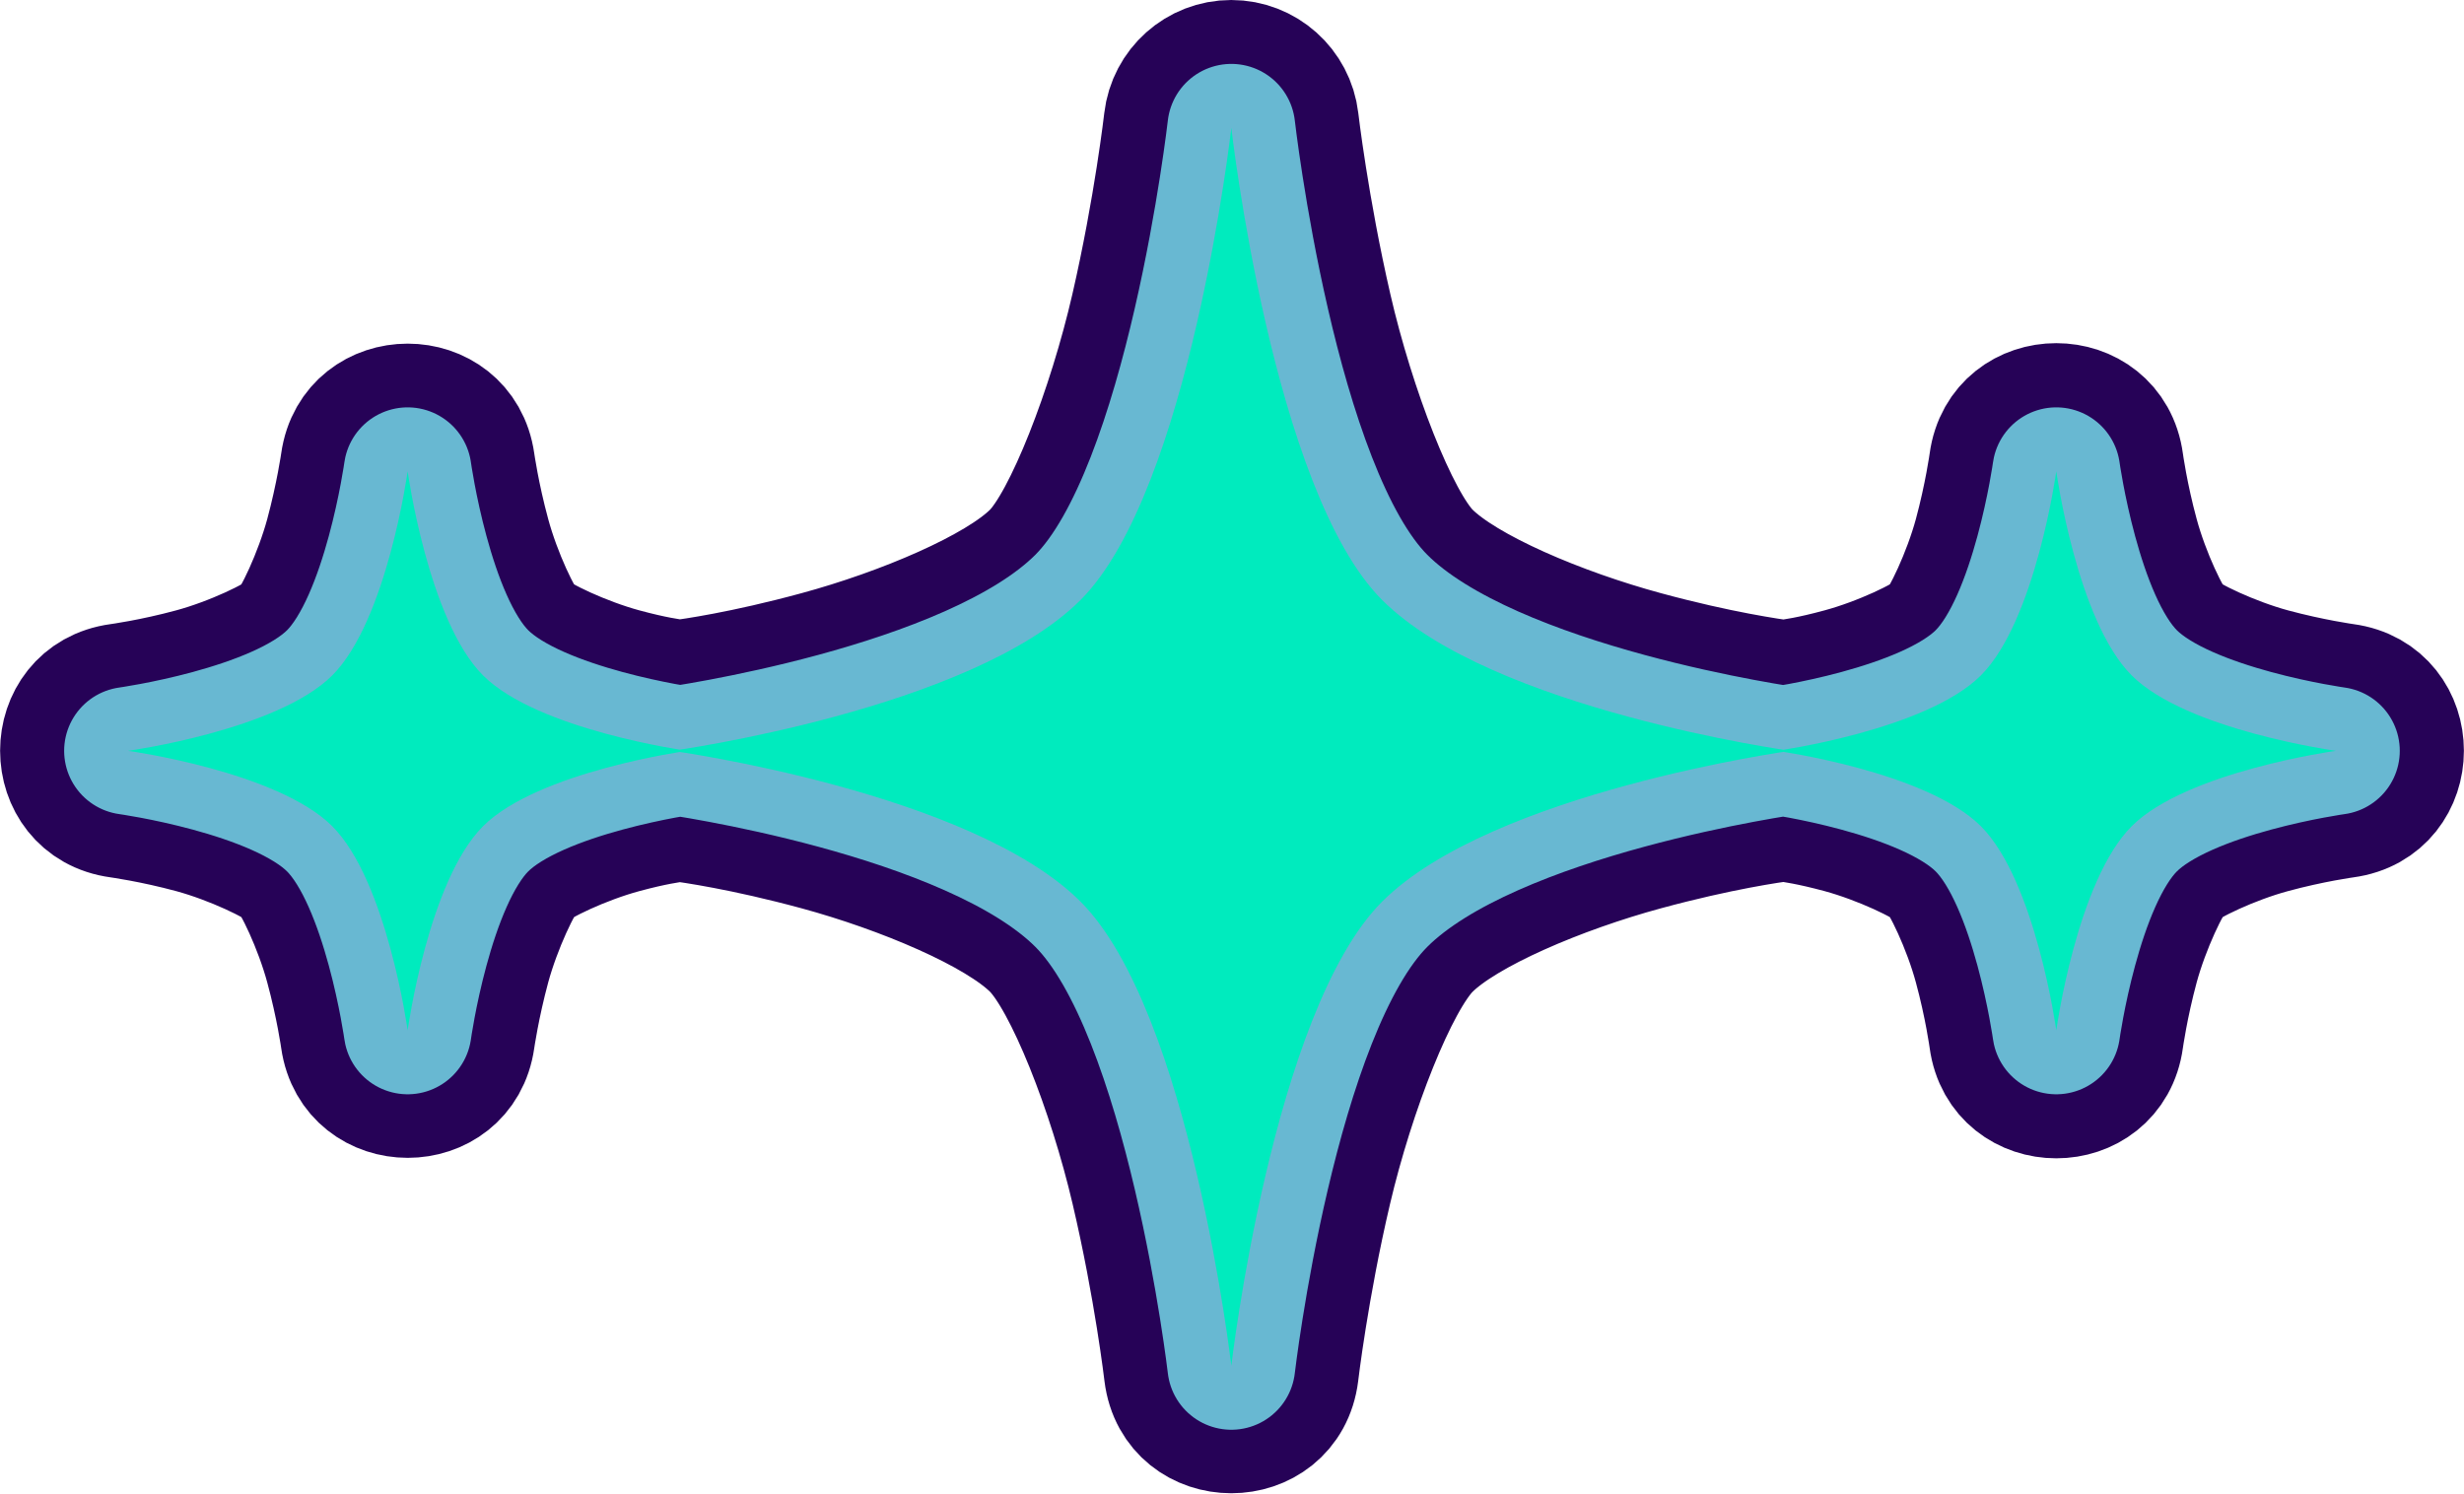
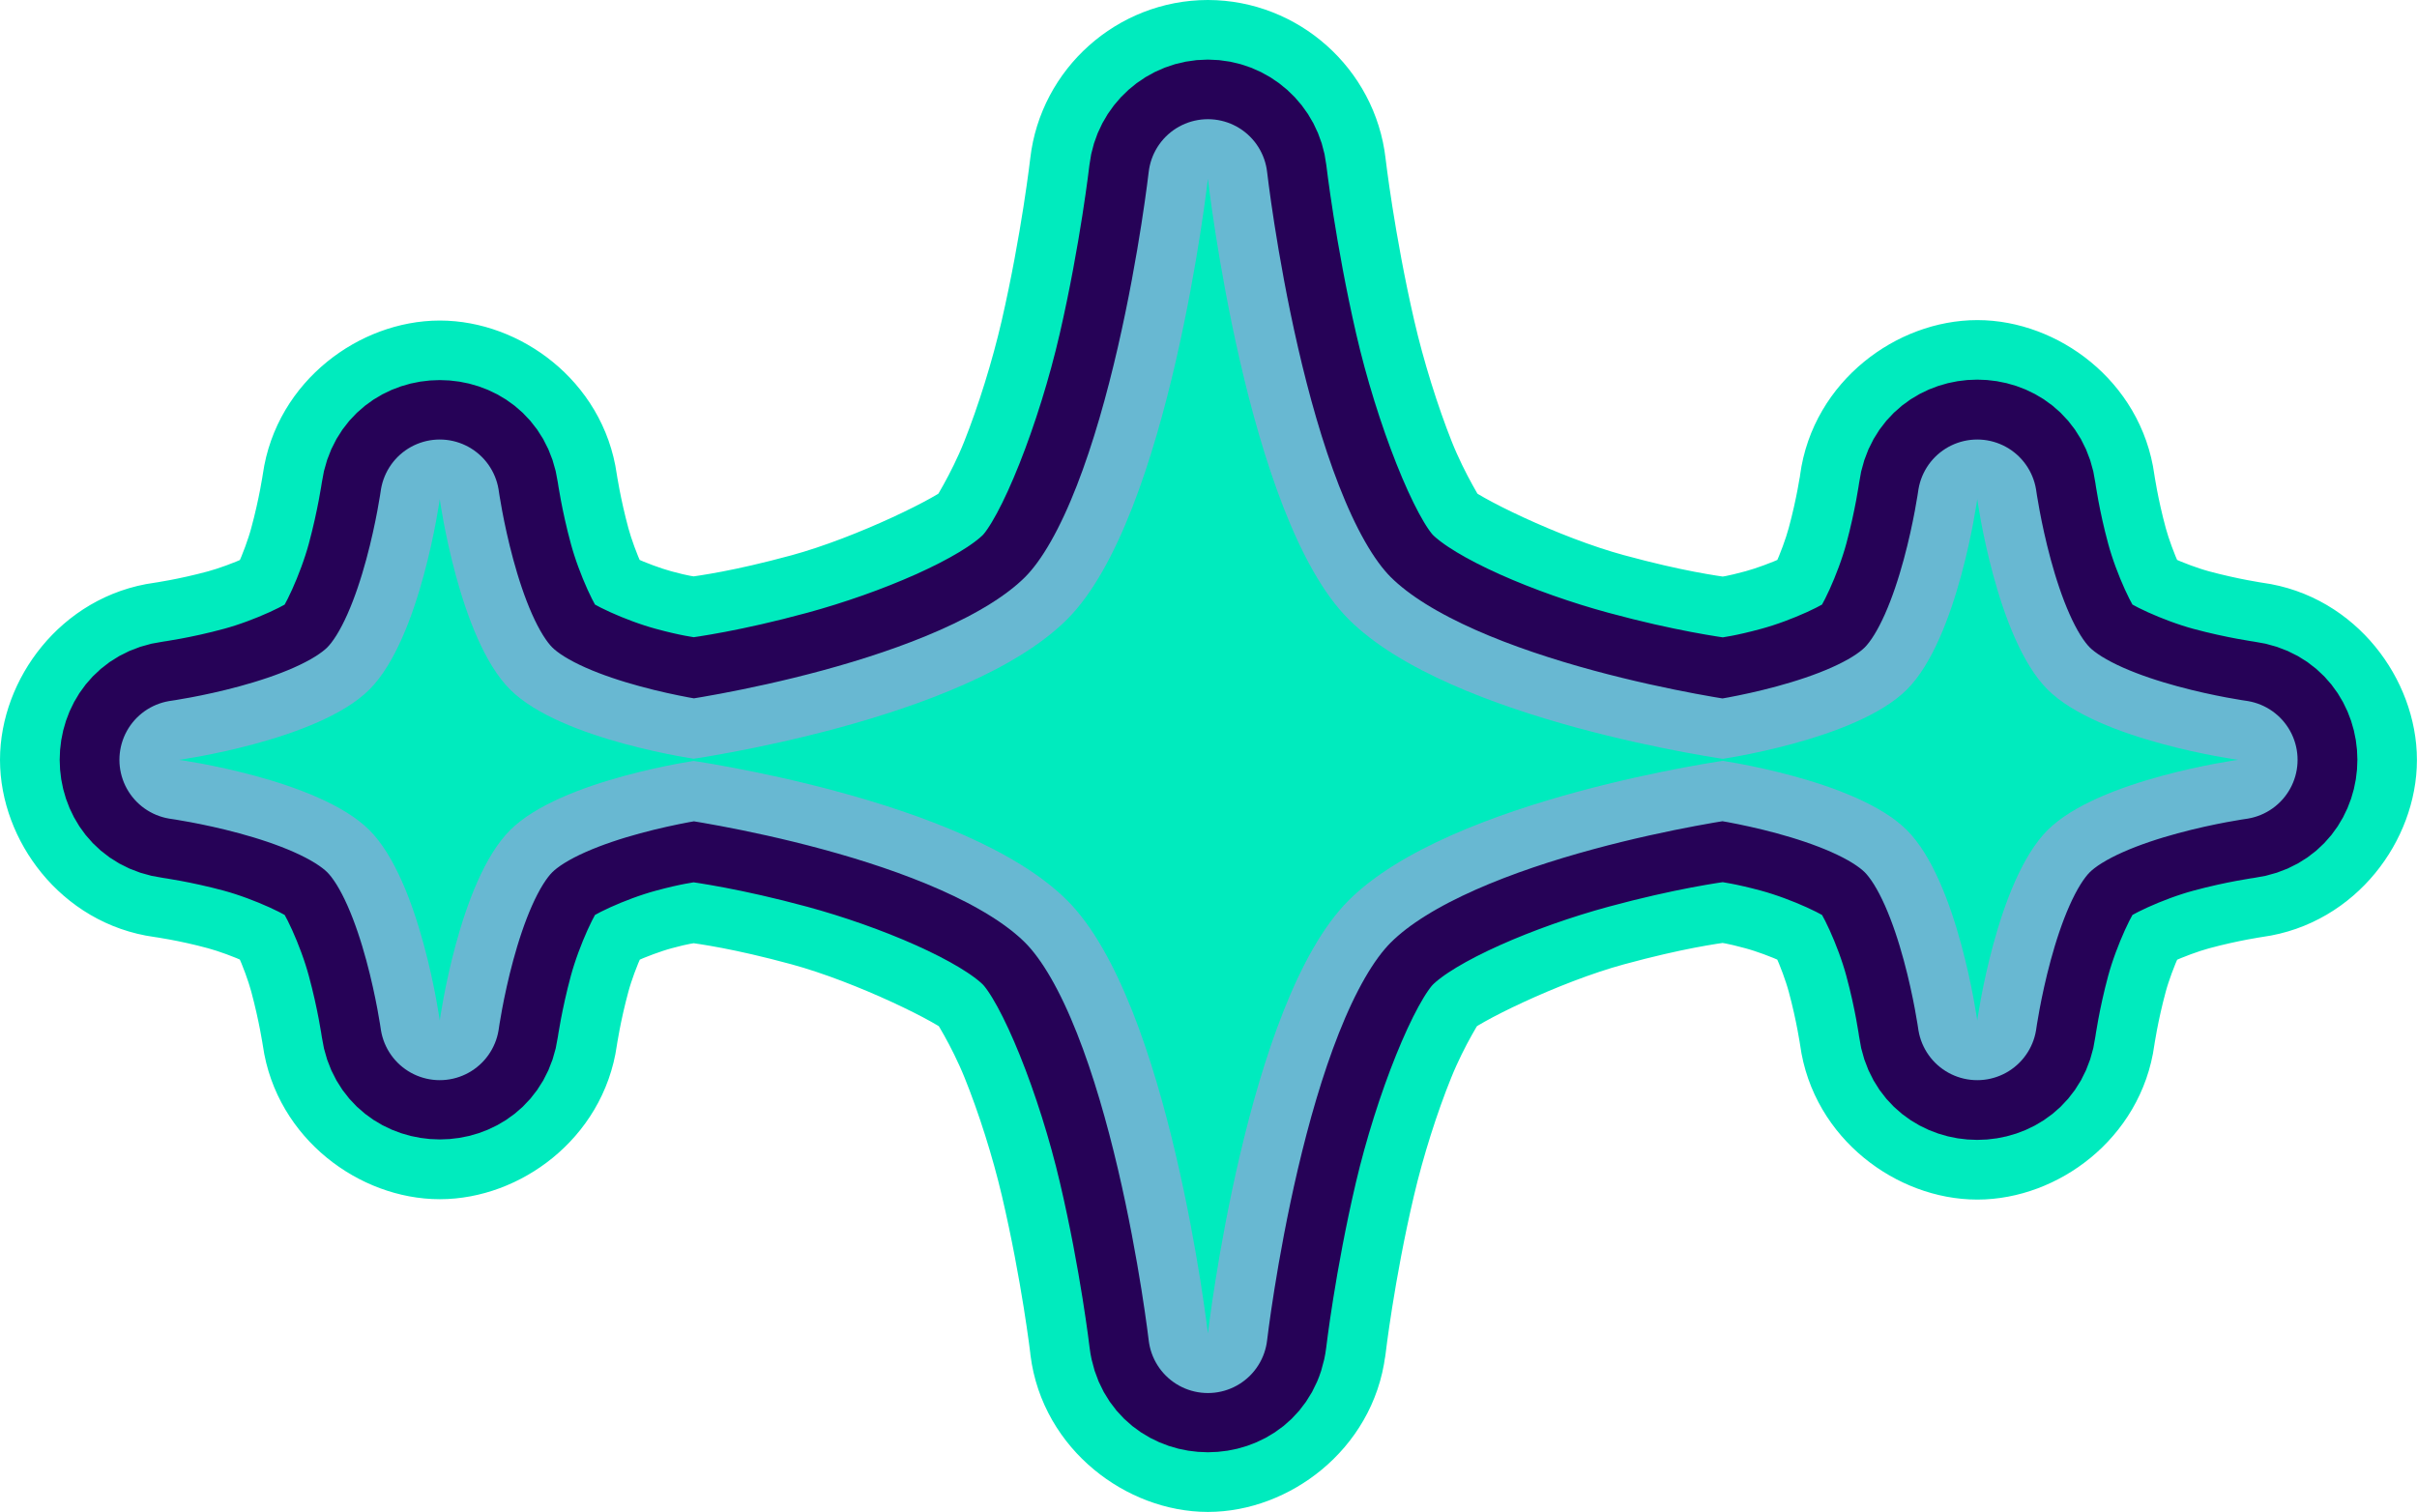
- <svg xmlns="http://www.w3.org/2000/svg" width="30.845mm" height="18.694mm" viewBox="0 0 30.845 18.694" version="1.1" id="svg1">
+ <svg xmlns="http://www.w3.org/2000/svg" width="32.444mm" height="20.296mm" viewBox="0 0 32.444 20.296" version="1.1" id="svg1">
  <defs id="defs1" />
-   <path id="path8" style="fill:none;stroke:#260257;stroke-width:1.6;stroke-linecap:round;stroke-linejoin:round;stroke-miterlimit:0;stroke-dasharray:none;stroke-opacity:1;paint-order:stroke markers fill" d="m 15.413,0.8 c -0.407,4.85e-5 -0.748,0.305 -0.795,0.709 0,0 -0.125,1.097 -0.414,2.353 -0.289,1.257 -0.835,2.675 -1.244,3.084 -0.464,0.464 -1.662,0.966 -2.715,1.252 -0.941,0.256 -1.576,0.342 -1.736,0.365 -0.133,-0.021 -0.329,-0.045 -0.717,-0.15 -0.499,-0.136 -1.059,-0.402 -1.18,-0.523 -0.121,-0.121 -0.386,-0.681 -0.521,-1.18 -0.136,-0.499 -0.195,-0.92 -0.195,-0.92 -0.13,-0.917 -1.455,-0.917 -1.584,0 0,0 -0.06,0.421 -0.195,0.92 -0.136,0.499 -0.4,1.059 -0.521,1.18 -0.121,0.121 -0.68,0.388 -1.179,0.523 -0.499,0.136 -0.922,0.193 -0.922,0.193 -0.925,0.124 -0.925,1.462 0,1.586 0,0 0.423,0.058 0.922,0.193 0.499,0.136 1.058,0.402 1.179,0.523 0.121,0.121 0.386,0.681 0.521,1.18 0.136,0.499 0.195,0.92 0.195,0.92 0.13,0.917 1.455,0.917 1.584,0 0,0 0.06,-0.421 0.195,-0.92 0.136,-0.499 0.4,-1.059 0.521,-1.18 0.121,-0.121 0.681,-0.388 1.18,-0.523 0.388,-0.105 0.584,-0.129 0.717,-0.15 0.161,0.024 0.795,0.11 1.736,0.365 1.052,0.286 2.25,0.787 2.715,1.252 0.416,0.416 0.958,1.806 1.246,3.038 0.289,1.231 0.414,2.303 0.414,2.303 0.116,0.936 1.472,0.936 1.588,0 0,0 0.125,-1.072 0.414,-2.303 0.289,-1.231 0.83,-2.622 1.246,-3.038 0.464,-0.464 1.661,-0.966 2.713,-1.252 0.947,-0.257 1.592,-0.345 1.746,-0.367 0.129,0.02 0.331,0.046 0.725,0.152 0.499,0.136 1.059,0.402 1.18,0.523 0.121,0.121 0.388,0.681 0.523,1.18 0.136,0.499 0.193,0.92 0.193,0.92 0.124,0.925 1.462,0.925 1.586,0 0,0 0.058,-0.421 0.193,-0.92 0.136,-0.499 0.402,-1.059 0.523,-1.18 0.121,-0.121 0.681,-0.388 1.18,-0.523 0.499,-0.136 0.92,-0.193 0.92,-0.193 0.925,-0.124 0.925,-1.462 0,-1.586 0,0 -0.421,-0.058 -0.92,-0.193 -0.499,-0.136 -1.059,-0.402 -1.18,-0.523 -0.121,-0.121 -0.388,-0.681 -0.523,-1.18 -0.136,-0.499 -0.193,-0.92 -0.193,-0.92 -0.124,-0.925 -1.462,-0.925 -1.586,0 0,0 -0.058,0.421 -0.193,0.92 -0.136,0.499 -0.402,1.059 -0.523,1.18 -0.121,0.121 -0.681,0.388 -1.18,0.523 -0.393,0.107 -0.596,0.132 -0.725,0.152 -0.154,-0.023 -0.8,-0.11 -1.746,-0.367 C 19.529,7.913 18.333,7.411 17.868,6.946 17.459,6.537 16.914,5.119 16.625,3.862 16.336,2.606 16.209,1.509 16.209,1.509 16.162,1.105 15.82,0.8 15.413,0.8 Z M 14.985,4.042 c -0.075,0.327 -0.161,0.664 -0.258,0.997 0.097,-0.333 0.183,-0.67 0.258,-0.997 z m 0.859,0 C 15.919,4.368 16.005,4.706 16.102,5.039 16.005,4.706 15.919,4.368 15.844,4.042 Z M 14.572,5.533 c -0.109,0.325 -0.229,0.638 -0.362,0.924 0.133,-0.286 0.253,-0.599 0.362,-0.924 z M 4.596,7.767 c -0.09,0.204 -0.194,0.393 -0.313,0.547 0.119,-0.154 0.223,-0.343 0.313,-0.547 z m 20.638,0 c -0.09,0.204 -0.194,0.393 -0.313,0.547 0.119,-0.154 0.223,-0.343 0.313,-0.547 z M 4.283,10.485 c 0.119,0.154 0.223,0.343 0.313,0.547 -0.09,-0.204 -0.194,-0.393 -0.313,-0.547 z m 20.638,0 c 0.119,0.154 0.223,0.343 0.313,0.547 -0.09,-0.204 -0.194,-0.393 -0.313,-0.547 z m -10.711,1.848 c 0.133,0.282 0.253,0.59 0.362,0.91 -0.109,-0.32 -0.229,-0.628 -0.362,-0.91 z" />
-   <path id="path3" style="baseline-shift:baseline;display:inline;overflow:visible;fill:#00ebbe;stroke:#68b8d2;stroke-width:1.6;stroke-linecap:round;stroke-linejoin:round;stroke-miterlimit:0;stroke-dasharray:none;stroke-opacity:1;paint-order:stroke markers fill;enable-background:accumulate;stop-color:#000000;stop-opacity:1" d="m 13.526,7.512 c 1.372,-1.372 1.888,-5.912 1.888,-5.912 0,0 0.516,4.541 1.888,5.912 1.372,1.372 5.112,1.888 5.112,1.888 0,0 -3.741,0.516 -5.112,1.888 -1.372,1.372 -1.888,5.812 -1.888,5.812 0,0 -0.516,-4.441 -1.888,-5.812 C 12.155,9.916 8.414,9.4 8.414,9.4 c 0,0 3.741,-0.516 5.112,-1.888 z m 11.271,0.944 c 0.686,-0.686 0.944,-2.556 0.944,-2.556 0,0 0.258,1.87 0.944,2.556 0.686,0.686 2.556,0.944 2.556,0.944 0,0 -1.87,0.258 -2.556,0.944 -0.686,0.686 -0.944,2.556 -0.944,2.556 0,0 -0.258,-1.87 -0.944,-2.556 -0.686,-0.686 -2.556,-0.944 -2.556,-0.944 0,0 1.87,-0.258 2.556,-0.944 z m -20.638,0 c 0.686,-0.686 0.944,-2.556 0.944,-2.556 0,0 0.258,1.87 0.944,2.556 0.686,0.686 2.556,0.944 2.556,0.944 0,0 -1.87,0.258 -2.556,0.944 -0.686,0.686 -0.944,2.556 -0.944,2.556 0,0 -0.258,-1.87 -0.944,-2.556 -0.686,-0.686 -2.556,-0.944 -2.556,-0.944 0,0 1.87,-0.258 2.556,-0.944 z" />
+   <path id="path5" style="fill:none;stroke:#00ebbe;stroke-width:1.6;stroke-linecap:round;stroke-linejoin:round;stroke-miterlimit:0;stroke-dasharray:none;stroke-opacity:1;paint-order:stroke markers fill" d="m 16.213,1.6 c -0.407,4.85e-5 -0.748,0.305 -0.795,0.709 0,0 -0.125,1.097 -0.414,2.353 C 14.715,5.919 14.169,7.337 13.76,7.746 13.296,8.21 12.098,8.713 11.045,8.998 10.104,9.254 9.47,9.34 9.309,9.364 9.176,9.343 8.98,9.319 8.592,9.213 8.093,9.078 7.534,8.811 7.413,8.69 7.291,8.569 7.027,8.009 6.891,7.51 6.756,7.011 6.696,6.59 6.696,6.59 c -0.13,-0.917 -1.455,-0.917 -1.584,0 0,0 -0.06,0.421 -0.195,0.92 -0.136,0.499 -0.4,1.059 -0.521,1.18 -0.121,0.121 -0.68,0.388 -1.179,0.523 -0.499,0.136 -0.922,0.193 -0.922,0.193 -0.925,0.124 -0.925,1.462 0,1.586 0,0 0.423,0.058 0.922,0.193 0.499,0.136 1.058,0.402 1.179,0.523 0.121,0.121 0.386,0.681 0.521,1.18 0.136,0.499 0.195,0.92 0.195,0.92 0.13,0.917 1.455,0.917 1.584,0 0,0 0.06,-0.421 0.195,-0.92 0.136,-0.499 0.4,-1.059 0.521,-1.18 0.121,-0.121 0.681,-0.388 1.18,-0.523 0.388,-0.105 0.584,-0.129 0.717,-0.15 0.161,0.024 0.795,0.11 1.736,0.365 1.052,0.286 2.25,0.787 2.715,1.252 0.416,0.416 0.958,1.806 1.246,3.038 0.289,1.231 0.414,2.303 0.414,2.303 0.116,0.936 1.472,0.936 1.588,0 0,0 0.125,-1.072 0.414,-2.303 0.289,-1.231 0.83,-2.622 1.246,-3.038 0.464,-0.464 1.661,-0.966 2.713,-1.252 0.947,-0.257 1.592,-0.345 1.746,-0.367 0.129,0.02 0.331,0.046 0.725,0.152 0.499,0.136 1.059,0.402 1.18,0.523 0.121,0.121 0.388,0.681 0.523,1.18 0.136,0.499 0.193,0.92 0.193,0.92 0.124,0.925 1.462,0.925 1.586,0 0,0 0.058,-0.421 0.193,-0.92 0.136,-0.499 0.402,-1.059 0.523,-1.18 0.121,-0.121 0.681,-0.388 1.18,-0.523 0.499,-0.136 0.92,-0.193 0.92,-0.193 0.925,-0.124 0.925,-1.462 0,-1.586 0,0 -0.421,-0.058 -0.92,-0.193 -0.499,-0.136 -1.059,-0.402 -1.18,-0.523 -0.121,-0.121 -0.388,-0.681 -0.523,-1.18 -0.136,-0.499 -0.193,-0.92 -0.193,-0.92 -0.124,-0.925 -1.462,-0.925 -1.586,0 0,0 -0.058,0.421 -0.193,0.92 -0.136,0.499 -0.402,1.059 -0.523,1.18 C 24.91,8.811 24.351,9.078 23.852,9.213 23.459,9.32 23.256,9.345 23.127,9.365 22.973,9.343 22.328,9.256 21.381,8.998 20.329,8.713 19.132,8.21 18.668,7.746 18.259,7.337 17.713,5.919 17.424,4.662 17.135,3.406 17.008,2.309 17.008,2.309 16.962,1.905 16.62,1.6 16.213,1.6 Z m -0.001,-0.8 c -0.806,0.001 -1.496,0.617 -1.588,1.418 0,0 -0.121,1.059 -0.398,2.265 -0.135,0.585 -0.334,1.223 -0.541,1.743 -0.207,0.519 -0.487,0.951 -0.49,0.955 -0.181,0.181 -1.388,0.781 -2.36,1.045 C 10.002,8.452 9.531,8.514 9.31,8.546 9.185,8.527 9.084,8.518 8.802,8.441 8.608,8.388 8.374,8.3 8.193,8.218 8.119,8.185 8.053,8.139 7.999,8.103 7.963,8.05 7.919,7.986 7.886,7.913 7.804,7.732 7.716,7.495 7.663,7.3 7.542,6.853 7.487,6.478 7.487,6.478 7.37,5.645 6.604,5.103 5.904,5.103 c -0.7,0 -1.466,0.543 -1.584,1.375 0,0 -0.054,0.375 -0.176,0.822 -0.053,0.196 -0.141,0.432 -0.223,0.613 -0.033,0.073 -0.078,0.137 -0.113,0.191 -0.054,0.035 -0.118,0.081 -0.192,0.114 C 3.436,8.3 3.199,8.388 3.005,8.441 2.561,8.562 2.185,8.615 2.185,8.615 1.348,8.728 0.8,9.498 0.8,10.2 c 0,0.702 0.548,1.473 1.385,1.586 0,0 0.376,0.051 0.82,0.172 0.194,0.053 0.431,0.141 0.611,0.223 0.073,0.033 0.137,0.077 0.191,0.113 0.035,0.054 0.081,0.12 0.114,0.194 0.082,0.181 0.17,0.416 0.223,0.611 0.121,0.447 0.176,0.822 0.176,0.822 0.118,0.833 0.884,1.377 1.584,1.377 0.7,0 1.466,-0.544 1.584,-1.377 0,0 0.054,-0.375 0.176,-0.822 0.053,-0.196 0.141,-0.43 0.223,-0.611 0.033,-0.073 0.078,-0.139 0.114,-0.193 0.054,-0.036 0.12,-0.081 0.193,-0.114 0.181,-0.082 0.415,-0.17 0.609,-0.223 0.282,-0.077 0.383,-0.086 0.507,-0.105 0.221,0.032 0.692,0.094 1.525,0.32 0.972,0.264 2.178,0.864 2.36,1.045 0.016,0.016 0.288,0.438 0.494,0.947 0.206,0.51 0.405,1.135 0.539,1.707 0.277,1.181 0.398,2.213 0.398,2.213 -6e-6,0.002 -6e-6,0.004 0,0.006 0.105,0.846 0.881,1.405 1.588,1.405 0.707,0 1.483,-0.559 1.588,-1.405 6.96e-4,-0.002 0.001,-0.004 0.002,-0.006 0,0 0.119,-1.032 0.396,-2.213 0.134,-0.573 0.333,-1.198 0.539,-1.707 0.206,-0.51 0.478,-0.932 0.494,-0.947 0.182,-0.182 1.385,-0.781 2.357,-1.045 0.839,-0.228 1.321,-0.293 1.537,-0.324 0.124,0.019 0.226,0.031 0.514,0.109 0.195,0.053 0.43,0.141 0.611,0.223 0.073,0.033 0.138,0.078 0.192,0.114 0.036,0.054 0.081,0.121 0.115,0.195 0.082,0.181 0.17,0.415 0.223,0.61 0.121,0.445 0.174,0.818 0.174,0.818 0.113,0.837 0.884,1.385 1.586,1.385 0.702,0 1.47,-0.549 1.584,-1.385 0,0 0.053,-0.373 0.174,-0.818 0.053,-0.195 0.141,-0.429 0.223,-0.61 0.033,-0.074 0.079,-0.139 0.114,-0.193 0.054,-0.036 0.12,-0.082 0.194,-0.115 0.181,-0.082 0.415,-0.17 0.609,-0.223 0.445,-0.121 0.819,-0.174 0.819,-0.174 0.836,-0.114 1.384,-0.882 1.384,-1.584 0,-0.702 -0.547,-1.473 -1.384,-1.586 h -0.002 C 30.255,8.614 29.885,8.561 29.441,8.441 29.246,8.388 29.012,8.3 28.831,8.218 28.757,8.184 28.69,8.139 28.636,8.103 28.601,8.049 28.556,7.984 28.523,7.911 28.441,7.73 28.353,7.494 28.3,7.3 28.179,6.855 28.126,6.482 28.126,6.482 28.012,5.645 27.244,5.097 26.542,5.097 c -0.703,0 -1.474,0.549 -1.586,1.386 -2.37e-4,0.002 -0.053,0.373 -0.174,0.816 -0.053,0.195 -0.141,0.43 -0.223,0.611 -0.033,0.074 -0.079,0.139 -0.114,0.193 -0.054,0.036 -0.119,0.081 -0.192,0.114 -0.181,0.082 -0.417,0.17 -0.611,0.223 -0.287,0.078 -0.389,0.09 -0.514,0.109 -0.218,-0.032 -0.698,-0.096 -1.537,-0.324 C 20.619,7.962 19.416,7.363 19.233,7.181 19.23,7.177 18.952,6.745 18.745,6.226 18.539,5.707 18.339,5.069 18.204,4.483 17.926,3.276 17.804,2.218 17.804,2.218 17.712,1.417 17.02,0.801 16.214,0.8 Z m 0.001,0.8 c 0.407,-2.142e-4 0.749,0.305 0.795,0.709 0,0 0.127,1.097 0.416,2.353 0.289,1.257 0.835,2.675 1.244,3.084 0.464,0.464 1.661,0.966 2.713,1.252 0.947,0.257 1.592,0.344 1.746,0.367 0.129,-0.02 0.331,-0.045 0.725,-0.152 0.499,-0.136 1.059,-0.402 1.18,-0.523 0.121,-0.121 0.388,-0.681 0.523,-1.18 0.136,-0.499 0.193,-0.92 0.193,-0.92 0.124,-0.925 1.462,-0.925 1.586,0 0,0 0.058,0.421 0.193,0.92 0.136,0.499 0.402,1.059 0.523,1.18 0.121,0.121 0.681,0.388 1.18,0.523 0.499,0.136 0.92,0.193 0.92,0.193 0.925,0.124 0.925,1.462 0,1.586 0,0 -0.421,0.058 -0.92,0.193 -0.499,0.136 -1.059,0.402 -1.18,0.523 -0.121,0.121 -0.388,0.681 -0.523,1.18 -0.136,0.499 -0.193,0.92 -0.193,0.92 -0.124,0.925 -1.462,0.925 -1.586,0 0,0 -0.058,-0.421 -0.193,-0.92 -0.136,-0.499 -0.402,-1.059 -0.523,-1.18 -0.121,-0.121 -0.681,-0.388 -1.18,-0.523 -0.393,-0.107 -0.596,-0.132 -0.725,-0.152 -0.154,0.023 -0.8,0.11 -1.746,0.367 -1.052,0.286 -2.249,0.787 -2.713,1.252 -0.416,0.416 -0.957,1.806 -1.246,3.038 -0.289,1.231 -0.414,2.303 -0.414,2.303 -0.116,0.936 -1.472,0.936 -1.588,0 0,0 -0.125,-1.072 -0.414,-2.303 -0.289,-1.231 -0.83,-2.622 -1.246,-3.038 -0.464,-0.464 -1.662,-0.966 -2.715,-1.252 -0.941,-0.256 -1.576,-0.342 -1.736,-0.365 -0.133,0.021 -0.329,0.045 -0.717,0.15 -0.499,0.136 -1.059,0.402 -1.18,0.523 -0.121,0.121 -0.386,0.681 -0.521,1.18 -0.136,0.499 -0.195,0.92 -0.195,0.92 -0.13,0.917 -1.455,0.917 -1.584,0 0,0 -0.06,-0.421 -0.195,-0.92 C 4.78,12.39 4.516,11.831 4.395,11.709 4.273,11.588 3.715,11.322 3.215,11.186 2.716,11.05 2.293,10.993 2.293,10.993 c -0.925,-0.124 -0.925,-1.462 0,-1.586 0,0 0.423,-0.058 0.922,-0.193 0.499,-0.136 1.058,-0.402 1.179,-0.523 0.121,-0.121 0.386,-0.681 0.521,-1.18 0.136,-0.499 0.195,-0.92 0.195,-0.92 0.13,-0.917 1.455,-0.917 1.584,0 0,0 0.06,0.421 0.195,0.92 0.136,0.499 0.4,1.059 0.521,1.18 0.121,0.121 0.681,0.388 1.18,0.523 0.388,0.105 0.584,0.129 0.717,0.15 0.161,-0.024 0.795,-0.11 1.736,-0.365 1.052,-0.286 2.25,-0.788 2.715,-1.252 0.409,-0.409 0.955,-1.827 1.244,-3.084 0.289,-1.257 0.414,-2.353 0.414,-2.353 0.046,-0.404 0.388,-0.709 0.795,-0.709 z" />
+   <path id="path8" style="display:inline;fill:none;stroke:#260257;stroke-width:1.6;stroke-linecap:round;stroke-linejoin:round;stroke-miterlimit:0;stroke-dasharray:none;stroke-opacity:1;paint-order:stroke markers fill" d="m 16.213,1.6 c -0.407,4.85e-5 -0.748,0.305 -0.795,0.709 0,0 -0.125,1.097 -0.414,2.353 -0.289,1.257 -0.835,2.675 -1.244,3.084 -0.464,0.464 -1.662,0.966 -2.715,1.252 -0.941,0.256 -1.576,0.342 -1.736,0.365 -0.133,-0.021 -0.329,-0.045 -0.717,-0.15 -0.499,-0.136 -1.059,-0.402 -1.18,-0.523 -0.121,-0.121 -0.386,-0.681 -0.521,-1.18 -0.136,-0.499 -0.195,-0.92 -0.195,-0.92 -0.13,-0.917 -1.455,-0.917 -1.584,0 0,0 -0.06,0.421 -0.195,0.92 -0.136,0.499 -0.4,1.059 -0.521,1.18 -0.121,0.121 -0.68,0.388 -1.179,0.523 -0.499,0.136 -0.922,0.193 -0.922,0.193 -0.925,0.124 -0.925,1.462 0,1.586 0,0 0.423,0.058 0.922,0.193 0.499,0.136 1.058,0.402 1.179,0.523 0.121,0.121 0.386,0.681 0.521,1.18 0.136,0.499 0.195,0.92 0.195,0.92 0.13,0.917 1.455,0.917 1.584,0 0,0 0.06,-0.421 0.195,-0.92 0.136,-0.499 0.4,-1.059 0.521,-1.18 0.121,-0.121 0.681,-0.388 1.18,-0.523 0.388,-0.105 0.584,-0.129 0.717,-0.15 0.161,0.024 0.795,0.11 1.736,0.365 1.052,0.286 2.25,0.787 2.715,1.252 0.416,0.416 0.958,1.806 1.246,3.038 0.289,1.231 0.414,2.303 0.414,2.303 0.116,0.936 1.472,0.936 1.588,0 0,0 0.125,-1.072 0.414,-2.303 0.289,-1.231 0.83,-2.622 1.246,-3.038 0.464,-0.464 1.661,-0.966 2.713,-1.252 0.947,-0.257 1.592,-0.345 1.746,-0.367 0.129,0.02 0.331,0.046 0.725,0.152 0.499,0.136 1.059,0.402 1.18,0.523 0.121,0.121 0.388,0.681 0.523,1.18 0.136,0.499 0.193,0.92 0.193,0.92 0.124,0.925 1.462,0.925 1.586,0 0,0 0.058,-0.421 0.193,-0.92 0.136,-0.499 0.402,-1.059 0.523,-1.18 0.121,-0.121 0.681,-0.388 1.18,-0.523 0.499,-0.136 0.92,-0.193 0.92,-0.193 0.925,-0.124 0.925,-1.462 0,-1.586 0,0 -0.421,-0.058 -0.92,-0.193 -0.499,-0.136 -1.059,-0.402 -1.18,-0.523 -0.121,-0.121 -0.388,-0.681 -0.523,-1.18 -0.136,-0.499 -0.193,-0.92 -0.193,-0.92 -0.124,-0.925 -1.462,-0.925 -1.586,0 0,0 -0.058,0.421 -0.193,0.92 -0.136,0.499 -0.402,1.059 -0.523,1.18 -0.121,0.121 -0.681,0.388 -1.18,0.523 -0.393,0.107 -0.596,0.132 -0.725,0.152 -0.154,-0.023 -0.8,-0.11 -1.746,-0.367 C 20.329,8.713 19.133,8.211 18.668,7.746 18.259,7.337 17.714,5.919 17.425,4.662 17.136,3.406 17.009,2.309 17.009,2.309 16.962,1.905 16.62,1.6 16.213,1.6 Z m -0.428,3.242 c -0.075,0.327 -0.161,0.664 -0.258,0.997 0.097,-0.333 0.183,-0.67 0.258,-0.997 z m 0.859,0 C 16.719,5.168 16.805,5.506 16.902,5.839 16.805,5.506 16.719,5.168 16.644,4.842 Z M 15.372,6.333 c -0.109,0.325 -0.229,0.638 -0.362,0.924 0.133,-0.286 0.253,-0.599 0.362,-0.924 z M 5.396,8.567 c -0.09,0.204 -0.194,0.393 -0.313,0.547 0.119,-0.154 0.223,-0.343 0.313,-0.547 z m 20.638,0 c -0.09,0.204 -0.194,0.393 -0.313,0.547 0.119,-0.154 0.223,-0.343 0.313,-0.547 z M 5.083,11.285 c 0.119,0.154 0.223,0.343 0.313,0.547 -0.09,-0.204 -0.194,-0.393 -0.313,-0.547 z m 20.638,0 c 0.119,0.154 0.223,0.343 0.313,0.547 -0.09,-0.204 -0.194,-0.393 -0.313,-0.547 z m -10.711,1.848 c 0.133,0.282 0.253,0.59 0.362,0.91 -0.109,-0.32 -0.229,-0.628 -0.362,-0.91 z" />
+   <path id="path3" style="baseline-shift:baseline;display:inline;overflow:visible;fill:#00ebbe;stroke:#68b8d2;stroke-width:1.6;stroke-linecap:round;stroke-linejoin:round;stroke-miterlimit:0;stroke-dasharray:none;stroke-opacity:1;paint-order:stroke markers fill;enable-background:accumulate;stop-color:#000000;stop-opacity:1" d="m 14.326,8.312 c 1.372,-1.372 1.888,-5.912 1.888,-5.912 0,0 0.516,4.541 1.888,5.912 1.372,1.372 5.112,1.888 5.112,1.888 0,0 -3.741,0.516 -5.112,1.888 -1.372,1.372 -1.888,5.812 -1.888,5.812 0,0 -0.516,-4.441 -1.888,-5.812 -1.372,-1.372 -5.112,-1.888 -5.112,-1.888 0,0 3.741,-0.516 5.112,-1.888 z m 11.271,0.944 c 0.686,-0.686 0.944,-2.556 0.944,-2.556 0,0 0.258,1.87 0.944,2.556 0.686,0.686 2.556,0.944 2.556,0.944 0,0 -1.87,0.258 -2.556,0.944 -0.686,0.686 -0.944,2.556 -0.944,2.556 0,0 -0.258,-1.87 -0.944,-2.556 -0.686,-0.686 -2.556,-0.944 -2.556,-0.944 0,0 1.87,-0.258 2.556,-0.944 z m -20.638,0 c 0.686,-0.686 0.944,-2.556 0.944,-2.556 0,0 0.258,1.87 0.944,2.556 0.686,0.686 2.556,0.944 2.556,0.944 0,0 -1.87,0.258 -2.556,0.944 -0.686,0.686 -0.944,2.556 -0.944,2.556 0,0 -0.258,-1.87 -0.944,-2.556 -0.686,-0.686 -2.556,-0.944 -2.556,-0.944 0,0 1.87,-0.258 2.556,-0.944 z" />
</svg>
